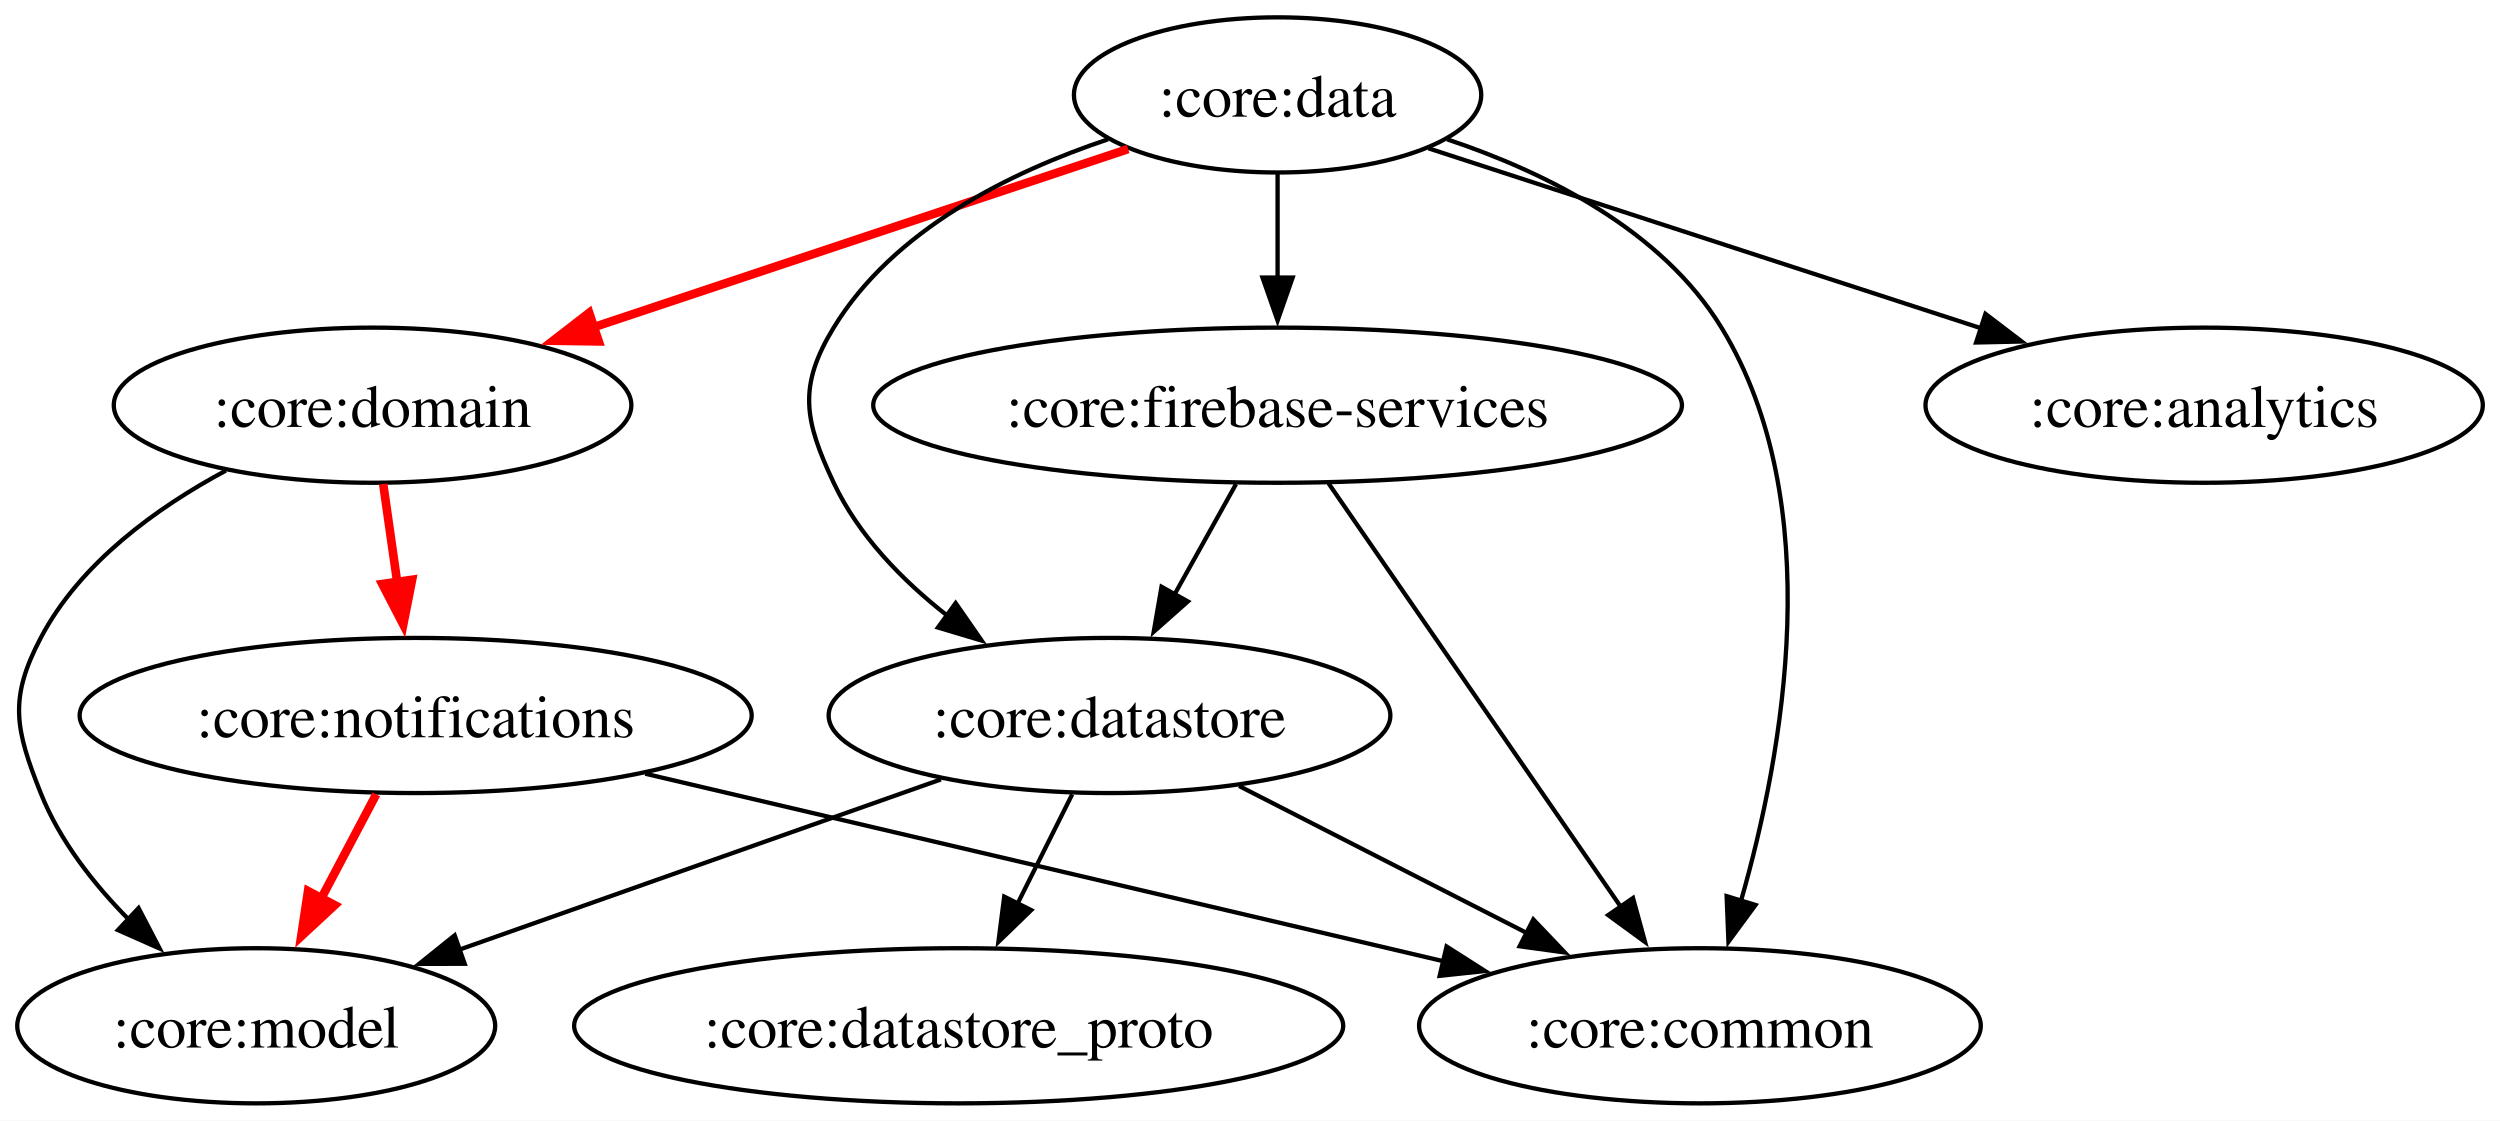
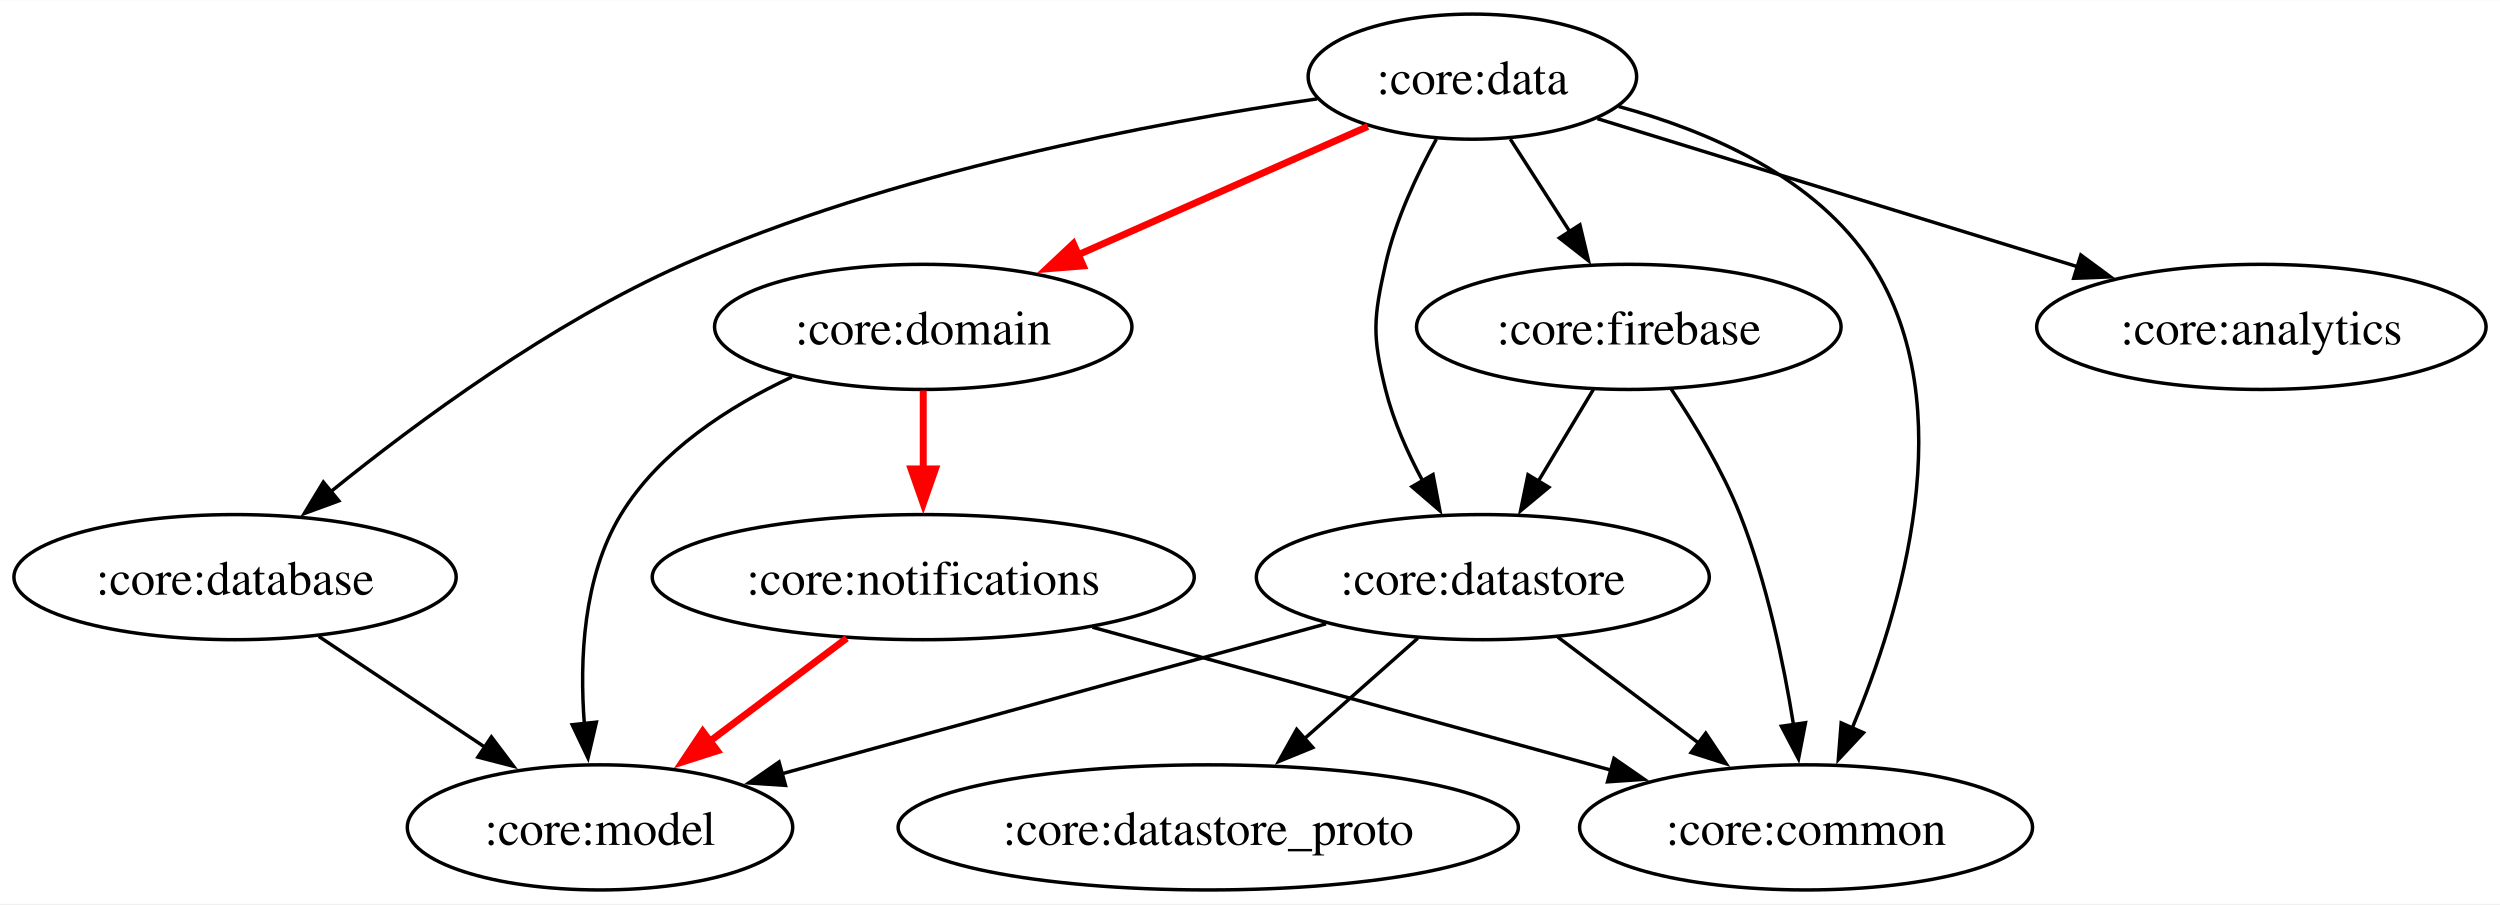
- <svg xmlns="http://www.w3.org/2000/svg" width="580pt" height="260pt" viewBox="0 0 580.1 260">
+ <svg xmlns="http://www.w3.org/2000/svg" width="719pt" height="260pt" viewBox="0 0 719.29 260">
  <g class="graph">
-     <path fill="#fff" d="M0 260V0h580.1v260H0z" />
+     <path fill="#fff" d="M0 260V0h719.29v260H0z" />
    <g class="node" transform="translate(4 256)">
-       <ellipse cx="292.45" cy="-234" fill="none" stroke="#000" rx="47.26" ry="18" />
-       <text x="292.45" y="-228.95" font-family="Times,serif" font-size="14" text-anchor="middle">:core:data</text>
+       <ellipse cx="419.63" cy="-234" fill="none" stroke="#000" rx="47.26" ry="18" />
+       <text x="419.63" y="-228.95" font-family="Times,serif" font-size="14" text-anchor="middle">:core:data</text>
    </g>
    <g class="node" transform="translate(4 256)">
-       <ellipse cx="82.45" cy="-162" fill="none" stroke="#000" rx="60.05" ry="18" />
-       <text x="82.45" y="-156.95" font-family="Times,serif" font-size="14" text-anchor="middle">:core:domain</text>
+       <ellipse cx="261.63" cy="-162" fill="none" stroke="#000" rx="60.05" ry="18" />
+       <text x="261.63" y="-156.95" font-family="Times,serif" font-size="14" text-anchor="middle">:core:domain</text>
    </g>
    <g stroke="red" stroke-width="2" class="edge">
-       <path fill="none" d="M261.77 34.56 135.98 76.49" />
-       <path fill="red" d="m138.93 79.2-10.6-.16 8.38-6.48 2.22 6.64z" />
+       <path fill="none" d="M393.54 36.33c-24.02 10.65-58.01 25.7-84.91 37.62" />
+       <path fill="red" d="m311.66 76.44-10.56.85 7.73-7.26 2.83 6.41z" />
    </g>
    <g class="node" transform="translate(4 256)">
-       <ellipse cx="390.45" cy="-18" fill="none" stroke="#000" rx="65.17" ry="18" />
-       <text x="390.45" y="-12.95" font-family="Times,serif" font-size="14" text-anchor="middle">:core:common</text>
+       <ellipse cx="515.63" cy="-18" fill="none" stroke="#000" rx="65.17" ry="18" />
+       <text x="515.63" y="-12.95" font-family="Times,serif" font-size="14" text-anchor="middle">:core:common</text>
    </g>
    <g stroke="#000" class="edge">
-       <path fill="none" d="M335.8 32.31c22.87 7.65 49.82 21.03 63.65 43.69 24.88 40.79 14.32 98.85 4.55 132.95" />
-       <path d="m407.35 209.97-6.28 8.53-.42-10.58 6.7 2.05z" />
+       <path fill="none" d="M465.7 30.58c25.83 7.05 56.93 20.43 72.93 45.42 26.16 40.85 8.49 99.67-5.86 133.75" />
+       <path d="m536.15 210.77-7.24 7.73.83-10.56 6.41 2.83z" />
    </g>
    <g class="node" transform="translate(4 256)">
-       <ellipse cx="253.45" cy="-90" fill="none" stroke="#000" rx="65.17" ry="18" />
-       <text x="253.45" y="-84.95" font-family="Times,serif" font-size="14" text-anchor="middle">:core:datastore</text>
+       <ellipse cx="422.63" cy="-90" fill="none" stroke="#000" rx="65.17" ry="18" />
+       <text x="422.63" y="-84.95" font-family="Times,serif" font-size="14" text-anchor="middle">:core:datastore</text>
    </g>
    <g stroke="#000" class="edge">
-       <path fill="none" d="M257.09 32.31c-22.87 7.65-49.82 21.03-63.64 43.69-8.34 13.66-6.81 21.52 0 36 5.74 12.22 15.84 22.59 26.34 30.82" />
-       <path d="m221.75 139.92 6.04 8.7-10.15-3.03 4.11-5.67z" />
+       <path fill="none" d="M413.27 39.97c-5.54 10.07-11.79 23.32-14.64 36.03-3.49 15.61-3.85 20.47 0 36 2.23 8.99 6.3 18.13 10.65 26.24" />
+       <path d="m412.3 136.48 1.98 10.41-8.04-6.91 6.06-3.5z" />
    </g>
    <g class="node" transform="translate(4 256)">
-       <ellipse cx="292.45" cy="-162" fill="none" stroke="#000" rx="93.83" ry="18" />
-       <text x="292.45" y="-156.95" font-family="Times,serif" font-size="14" text-anchor="middle">:core:firebase-services</text>
+       <ellipse cx="63.63" cy="-90" fill="none" stroke="#000" rx="63.63" ry="18" />
+       <text x="63.63" y="-84.95" font-family="Times,serif" font-size="14" text-anchor="middle">:core:database</text>
    </g>
    <g stroke="#000" class="edge">
-       <path fill="none" d="M296.45 40.3v24.16" />
-       <path d="m299.95 64.38-3.5 10-3.5-10h7z" />
+       <path fill="none" d="M378.98 28.39c-46.95 6.81-122.21 21-182.35 47.61-37.94 16.79-76.46 45.17-101.4 65.36" />
+       <path d="m97.48 144.04-9.95 3.66 5.5-9.06 4.45 5.4z" />
    </g>
    <g class="node" transform="translate(4 256)">
-       <ellipse cx="507.45" cy="-162" fill="none" stroke="#000" rx="64.66" ry="18" />
-       <text x="507.45" y="-156.95" font-family="Times,serif" font-size="14" text-anchor="middle">:core:analytics</text>
+       <ellipse cx="464.63" cy="-162" fill="none" stroke="#000" rx="61.08" ry="18" />
+       <text x="464.63" y="-156.95" font-family="Times,serif" font-size="14" text-anchor="middle">:core:firebase</text>
    </g>
    <g stroke="#000" class="edge">
-       <path fill="none" d="m331.47 34.4 128.29 41.77" />
-       <path d="m460.7 72.8 8.42 6.42-10.59.23 2.17-6.65z" />
+       <path fill="none" d="M434.53 39.95c5.14 7.99 11.39 17.72 17.13 26.65" />
+       <path d="m454.56 64.63 2.46 10.31-8.35-6.52 5.89-3.79z" />
    </g>
    <g class="node" transform="translate(4 256)">
-       <ellipse cx="55.45" cy="-18" fill="none" stroke="#000" rx="55.45" ry="18" />
-       <text x="55.45" y="-12.95" font-family="Times,serif" font-size="14" text-anchor="middle">:core:model</text>
+       <ellipse cx="646.63" cy="-162" fill="none" stroke="#000" rx="64.66" ry="18" />
+       <text x="646.63" y="-156.95" font-family="Times,serif" font-size="14" text-anchor="middle">:core:analytics</text>
    </g>
    <g stroke="#000" class="edge">
-       <path fill="none" d="M52.41 109.17C36.28 117.83 18.58 130.62 9.45 148c-7.45 14.16-5.91 21.13 0 36 4.37 11.02 12.25 21.08 20.48 29.4" />
-       <path d="m32.15 210.68 4.9 9.4-9.69-4.29 4.79-5.11z" />
+       <path fill="none" d="M459.6 34.09c37.19 11.47 95.63 29.49 138.09 42.58" />
+       <path d="m598.69 73.32 8.53 6.29-10.59.4 2.06-6.69z" />
    </g>
    <g class="node" transform="translate(4 256)">
-       <ellipse cx="92.45" cy="-90" fill="none" stroke="#000" rx="77.97" ry="18" />
-       <text x="92.45" y="-84.95" font-family="Times,serif" font-size="14" text-anchor="middle">:core:notifications</text>
+       <ellipse cx="168.63" cy="-18" fill="none" stroke="#000" rx="55.45" ry="18" />
+       <text x="168.63" y="-12.95" font-family="Times,serif" font-size="14" text-anchor="middle">:core:model</text>
+     </g>
+     <g stroke="#000" class="edge">
+       <path fill="none" d="M227.83 108.41c-18.05 8.45-38.09 21.3-49.2 39.59-10.87 17.92-11.92 41.77-10.5 60.27" />
+       <path d="m171.59 207.72-2.41 10.31-4.55-9.56 6.96-.75z" />
+     </g>
+     <g class="node" transform="translate(4 256)">
+       <ellipse cx="261.63" cy="-90" fill="none" stroke="#000" rx="77.97" ry="18" />
+       <text x="261.63" y="-84.95" font-family="Times,serif" font-size="14" text-anchor="middle">:core:notifications</text>
    </g>
    <g stroke="red" stroke-width="2" class="edge">
-       <path fill="none" d="M88.92 112.3c1.05 7.38 2.31 16.18 3.49 24.45" />
-       <path fill="red" d="m95.62 134.5-2.05 10.4-4.87-9.41 6.92-.99z" />
+       <path fill="none" d="M265.63 112.3v24.16" />
+       <path fill="red" d="m269.13 134.87-3.5 10-3.5-10h7z" />
    </g>
    <g stroke="#000" class="edge">
-       <path fill="none" d="M287.51 182.36c19.63 10.03 45.49 23.24 66.86 34.16" />
-       <path d="m355.79 213.32 7.31 7.67-10.49-1.44 3.18-6.23z" />
+       <path fill="none" d="M448.2 183.24c12.12 9.12 27.45 20.66 40.8 30.7" />
+       <path d="m490.77 210.89 5.88 8.81-10.09-3.22 4.21-5.59z" />
    </g>
    <g stroke="#000" class="edge">
-       <path fill="none" d="M218.33 180.83c-32.14 11.36-77.76 27.49-111.88 39.55" />
-       <path d="m107.83 223.61-10.59.03 8.26-6.63 2.33 6.6z" />
+       <path fill="none" d="M381.52 179.43c-43.86 12.09-110.42 30.43-156.58 43.15" />
+       <path d="m226 225.92-10.57-.71 8.71-6.03 1.86 6.74z" />
    </g>
    <g class="node" transform="translate(4 256)">
-       <ellipse cx="218.45" cy="-18" fill="none" stroke="#000" rx="89.23" ry="18" />
-       <text x="218.45" y="-12.95" font-family="Times,serif" font-size="14" text-anchor="middle">:core:datastore_proto</text>
+       <ellipse cx="343.63" cy="-18" fill="none" stroke="#000" rx="89.23" ry="18" />
+       <text x="343.63" y="-12.95" font-family="Times,serif" font-size="14" text-anchor="middle">:core:datastore_proto</text>
    </g>
    <g stroke="#000" class="edge">
-       <path fill="none" d="M248.79 184.3c-3.81 7.63-8.39 16.78-12.65 25.3" />
-       <path d="m239.28 211.16-7.61 7.38 1.35-10.51 6.26 3.13z" />
+       <path fill="none" d="M407.91 183.59c-9.79 8.68-21.96 19.46-32.8 29.07" />
+       <path d="m377.71 215.03-9.81 4.01 5.17-9.25 4.64 5.24z" />
    </g>
    <g stroke="#000" class="edge">
-       <path fill="none" d="M308.27 112.13c16.85 24.41 47.92 69.44 67.79 98.23" />
-       <path d="m378.92 208.35 2.8 10.22-8.56-6.25 5.76-3.97z" />
+       <path fill="none" d="M91.72 183.06c14.24 9.49 32.47 21.65 48.02 32.01" />
+       <path d="m141.38 211.96 6.38 8.46-10.26-2.64 3.88-5.82z" />
    </g>
    <g stroke="#000" class="edge">
-       <path fill="none" d="M286.81 112.3c-4.3 7.72-9.47 16.99-14.26 25.59" />
-       <path d="m275.64 139.54-7.93 7.03 1.81-10.44 6.12 3.41z" />
+       <path fill="none" d="M480.84 111.91c6.73 10.05 14.73 23.3 19.79 36.09 7.7 19.46 12.52 42.6 15.38 60.41" />
+       <path d="m519.47 207.88-2.01 10.4-4.92-9.38 6.93-1.02z" />
    </g>
    <g stroke="#000" class="edge">
-       <path fill="none" d="M149.72 179.51c52.05 12.23 131.12 30.8 185.2 43.51" />
-       <path d="m335.66 219.6 8.93 5.69-10.53 1.12 1.6-6.81z" />
+       <path fill="none" d="M458.47 111.95c-4.8 7.99-10.64 17.72-16 26.65" />
+       <path d="m445.63 140.14-8.14 6.77 2.14-10.37 6 3.6z" />
+     </g>
+     <g stroke="#000" class="edge">
+       <path fill="none" d="M314.31 180.41c42.63 11.75 104.57 28.82 149.26 41.14" />
+       <path d="m464.37 218.14 8.71 6.03-10.57.72 1.86-6.75z" />
    </g>
    <g stroke="red" stroke-width="2" class="edge">
-       <path fill="none" d="M87.3 184.3c-4.08 7.72-8.98 16.99-13.52 25.59" />
-       <path fill="red" d="m77.67 210.01-7.77 7.21 1.58-10.48 6.19 3.27z" />
+       <path fill="none" d="M243.6 183.59c-12.22 9.2-27.6 20.77-40.9 30.78" />
+       <path fill="red" d="m206.39 215.97-10.1 3.22 5.89-8.81 4.21 5.59z" />
    </g>
  </g>
</svg>
